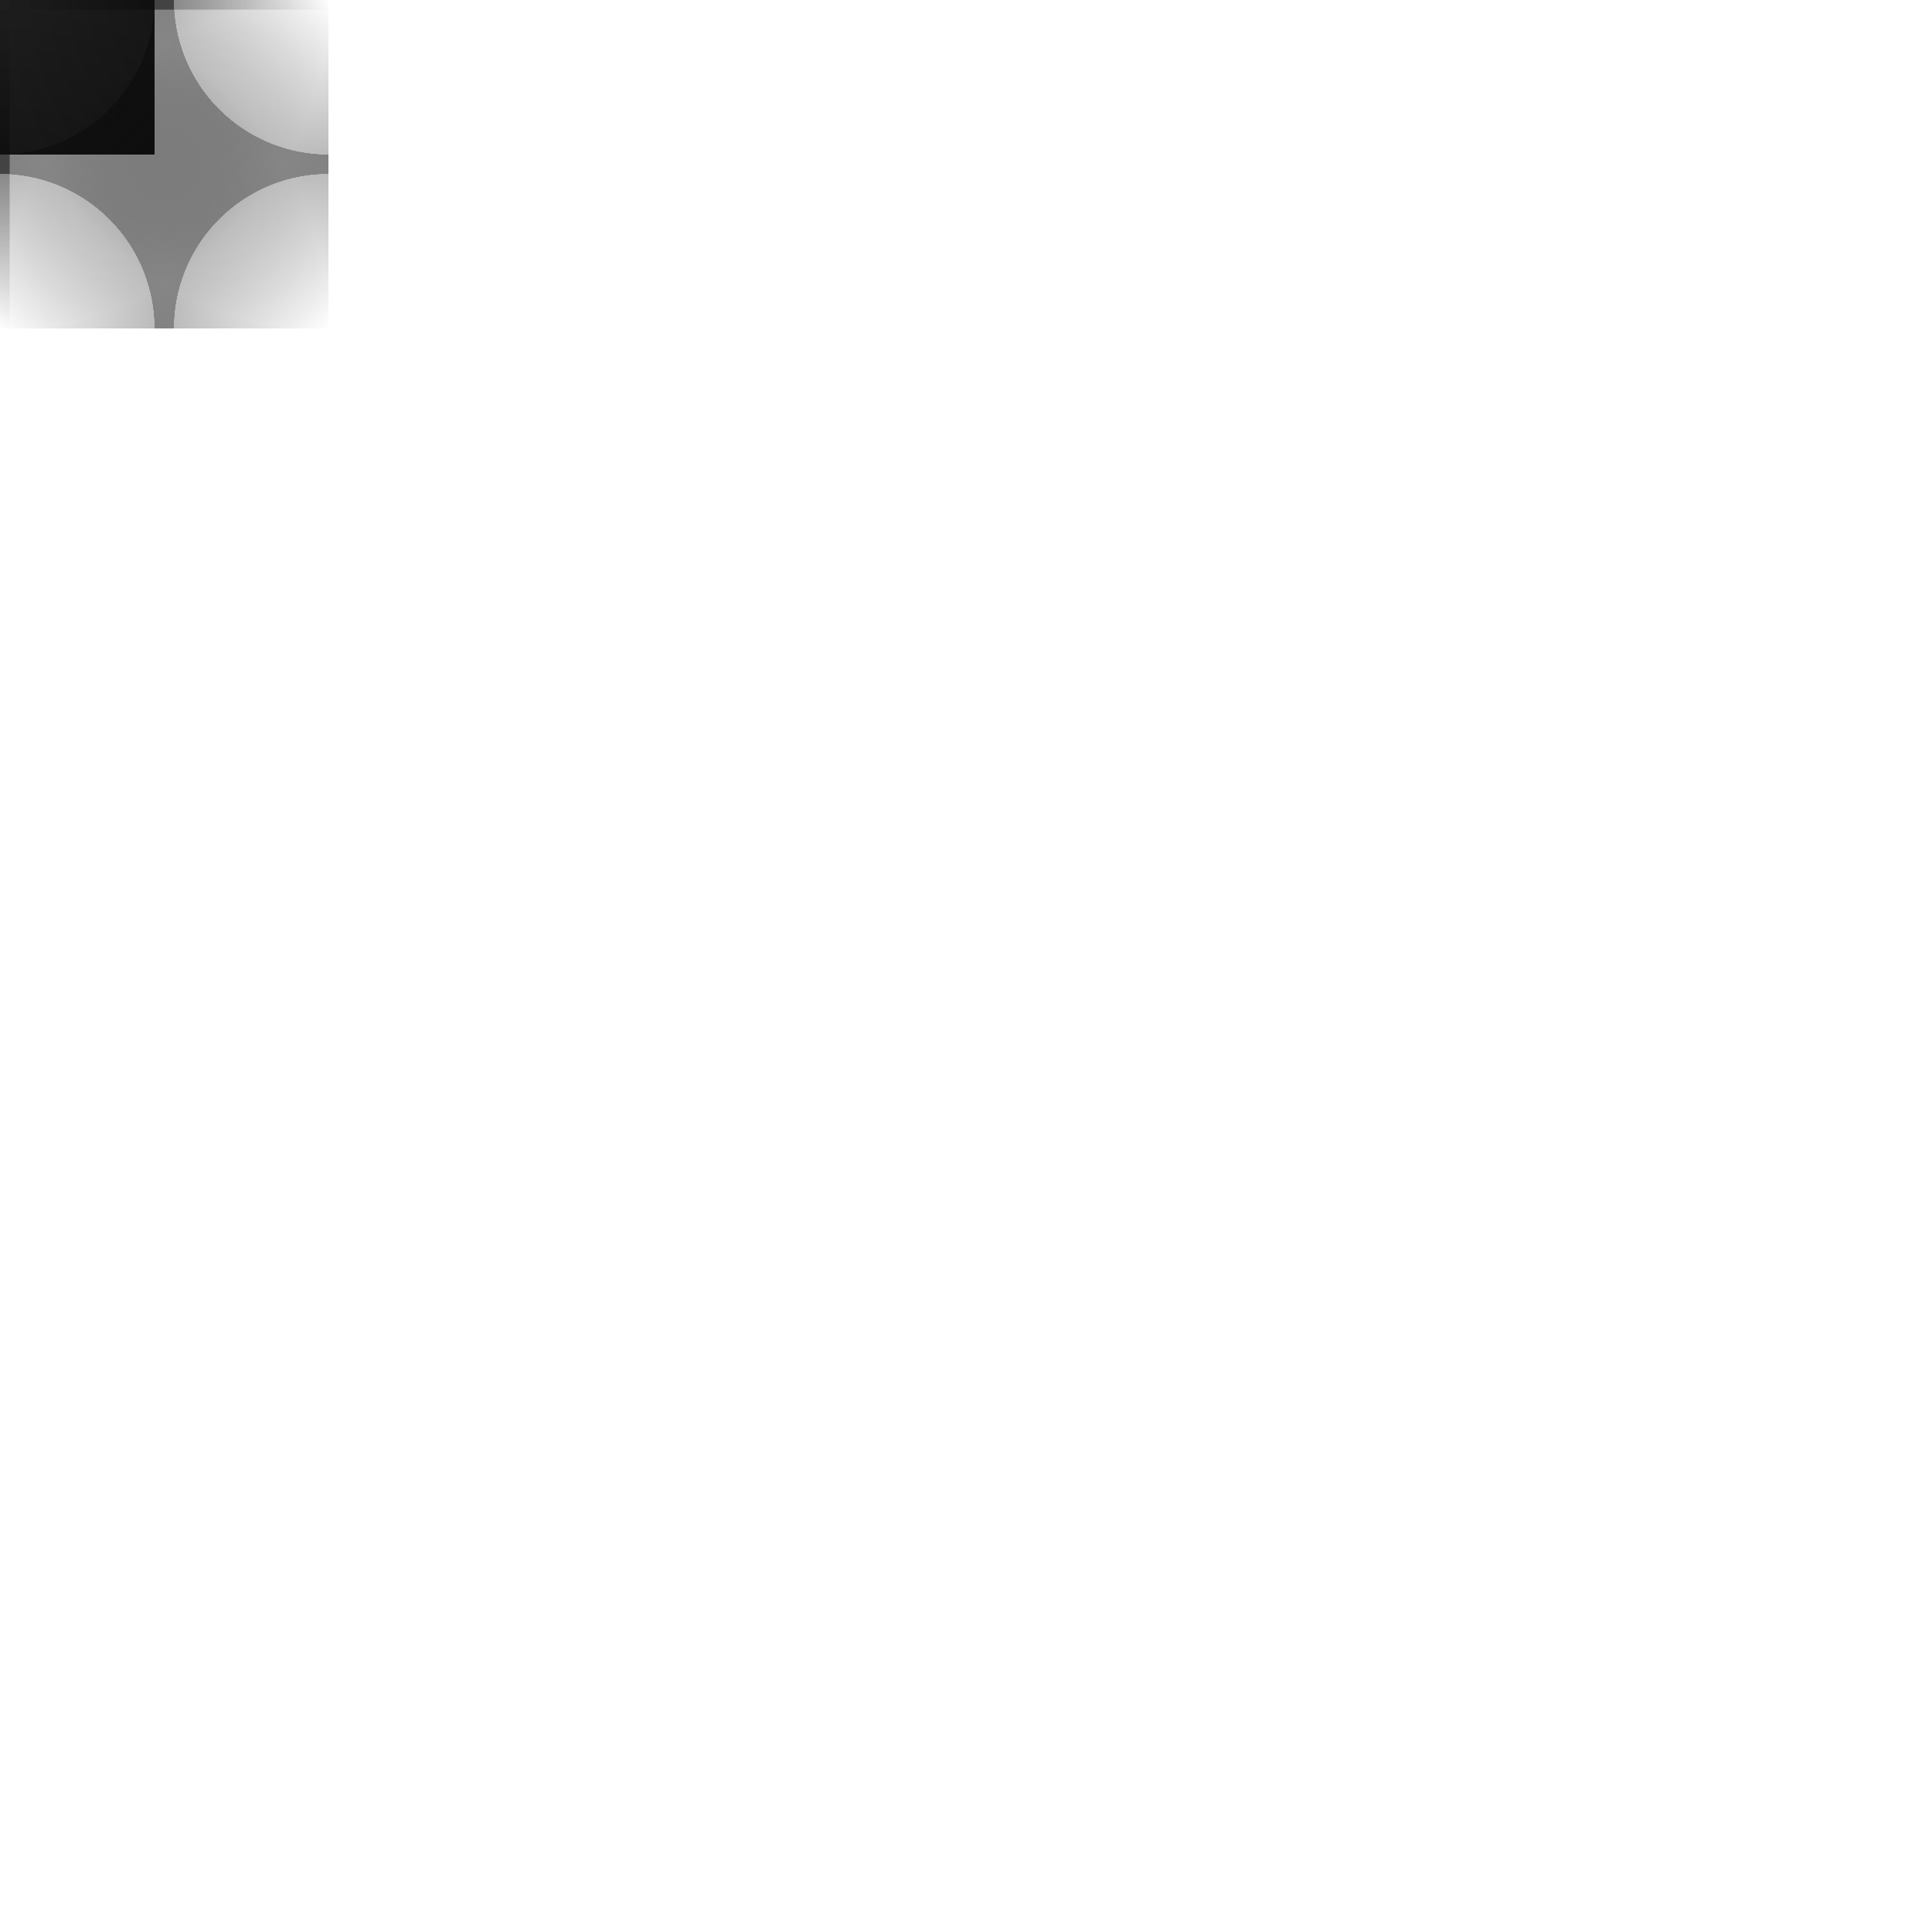
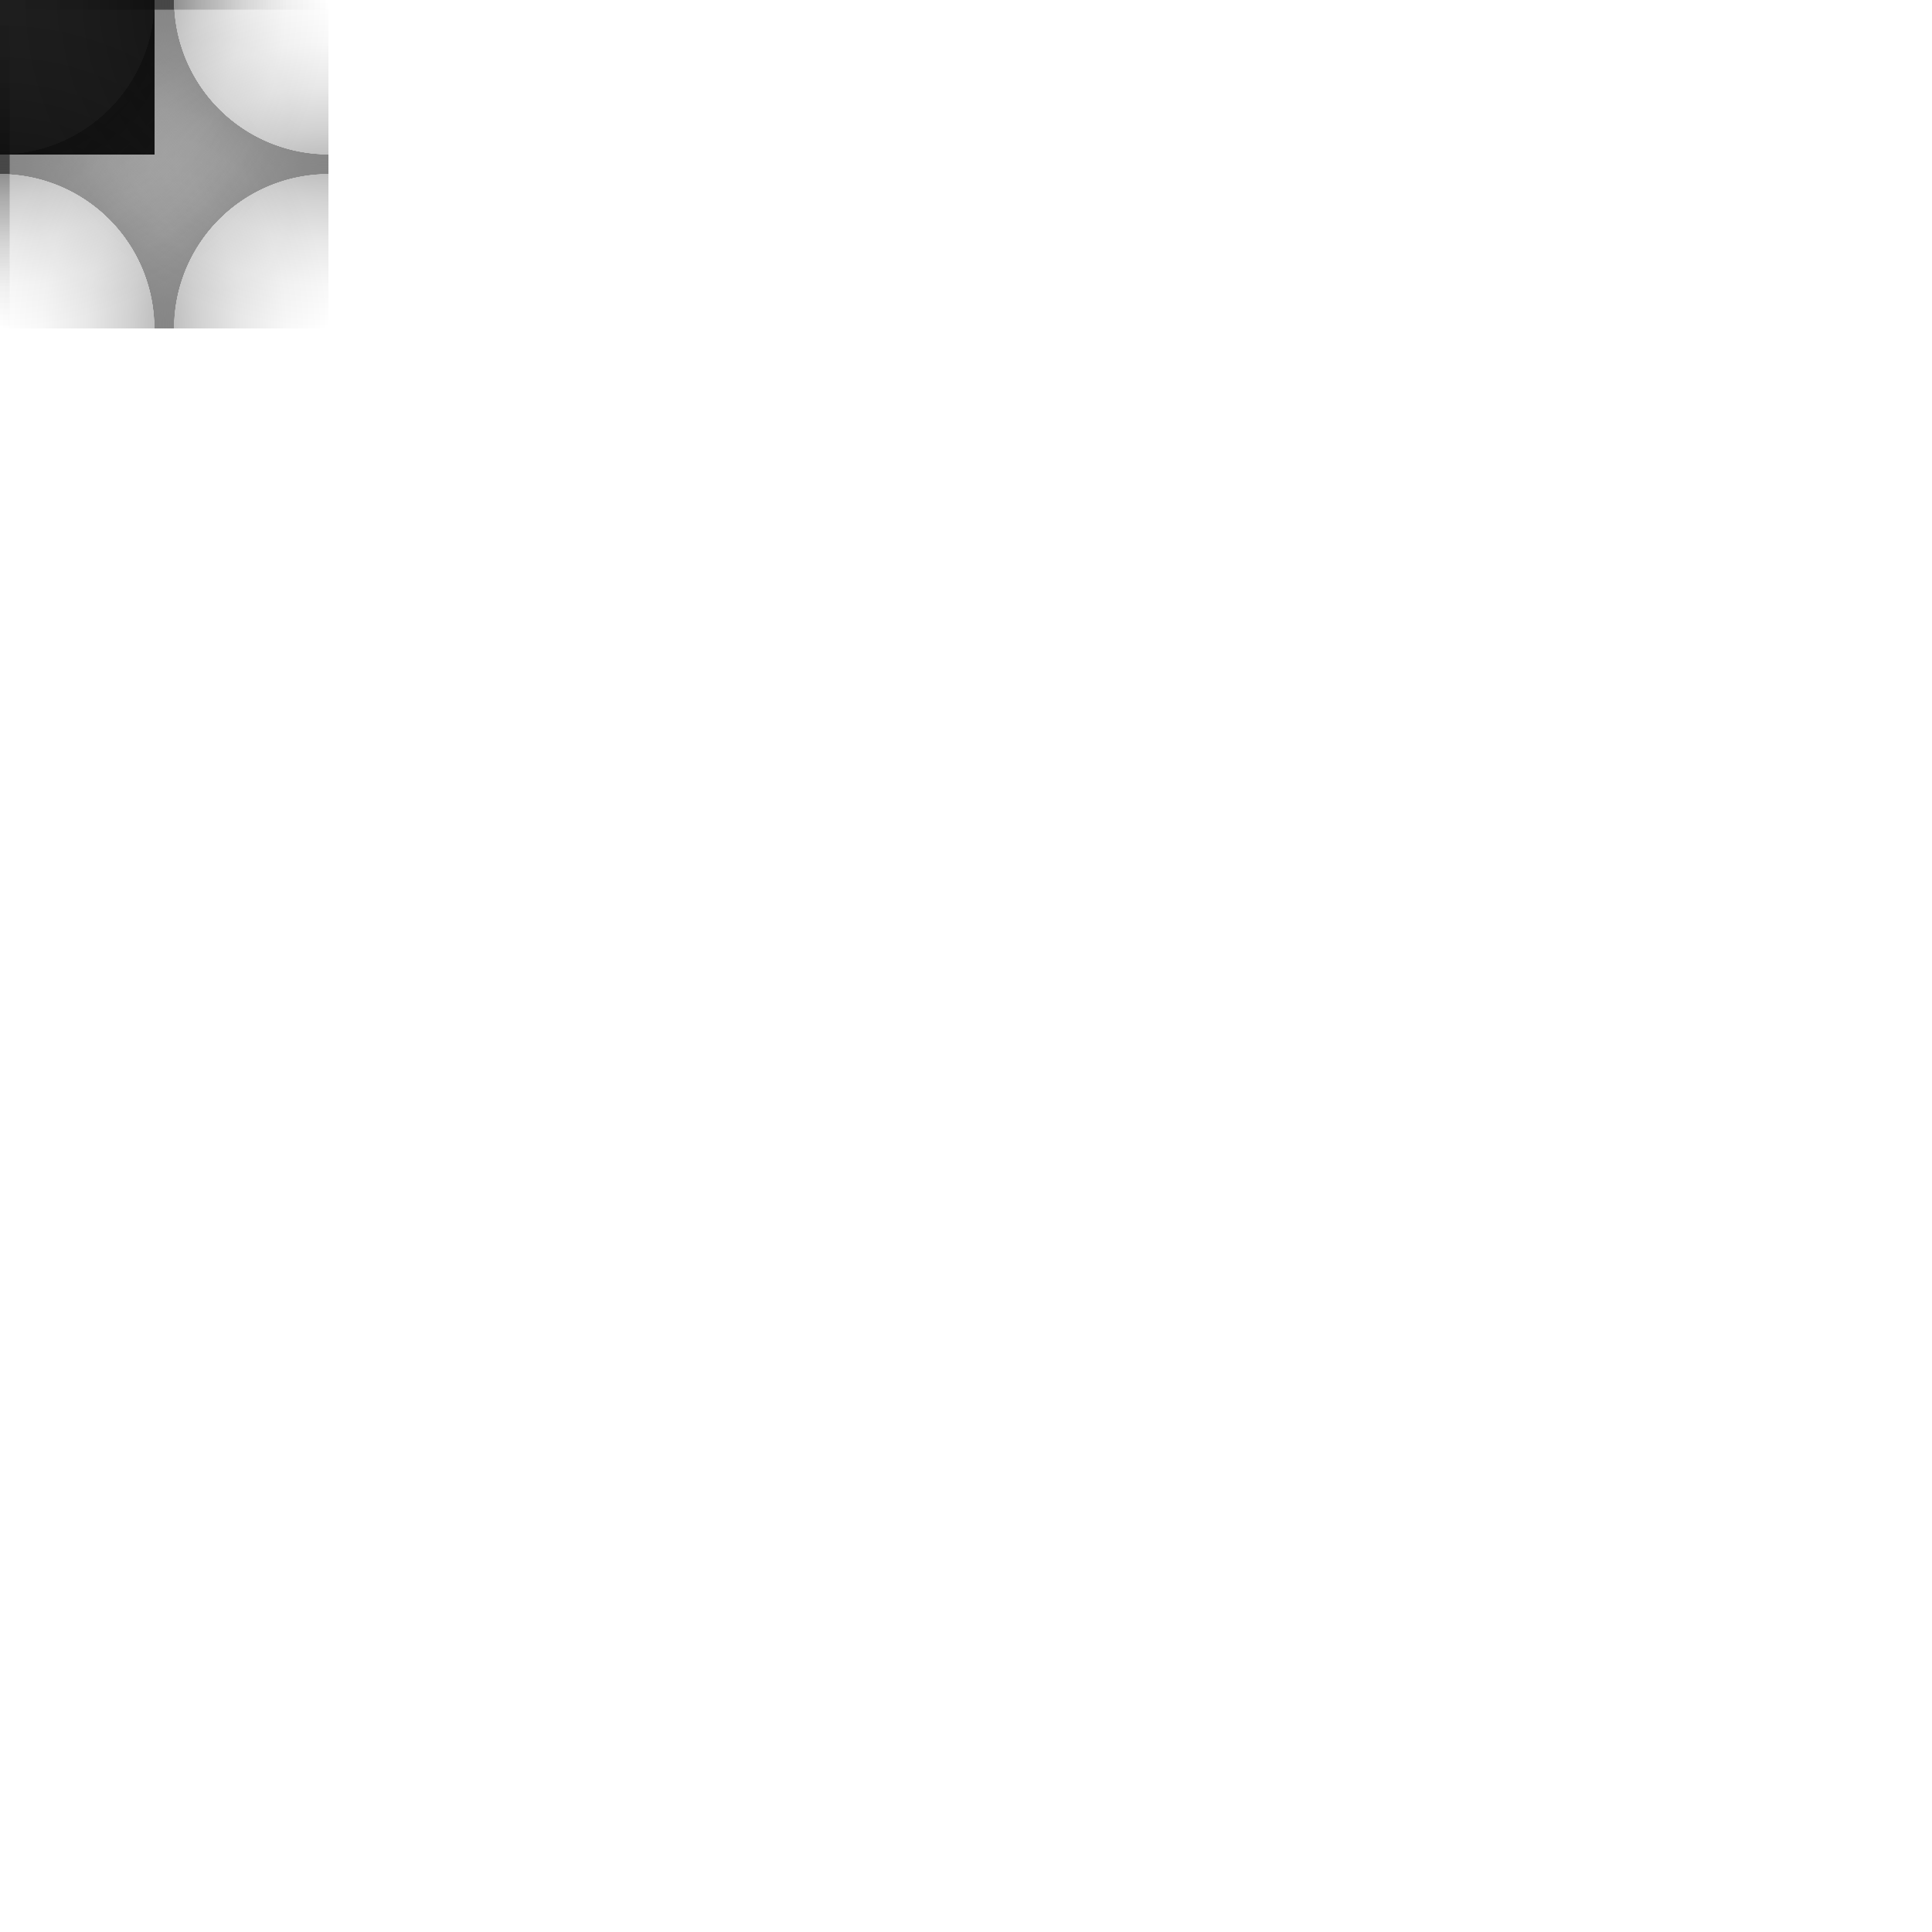
<svg xmlns="http://www.w3.org/2000/svg" width="200" height="200">
  <defs>
    <style type="text/css" id="current-color-scheme">.ColorScheme-Background{color:#1e1e1e;}.ColorScheme-Text{color:#f2f2f7;}.ColorScheme-NegativeText{color:#ff9f0a;}</style>
  </defs>
  <g id="topleft">
    <rect width="16" height="16" fill="#000" fill-opacity="0" />
    <path class="ColorScheme-Background" fill="currentColor" fill-opacity="0.82" d="M0,16 A16,16 0 0 1 16,0 L16,16 Z" />
  </g>
  <g id="topright">
    <rect width="16" height="16" fill="#000" fill-opacity="0" />
    <path class="ColorScheme-Background" fill="currentColor" fill-opacity="0.82" d="M0,0 A16,16 0 0 1 16,16 L0,16 Z" />
  </g>
  <g id="bottomleft">
    <rect width="16" height="16" fill="#000" fill-opacity="0" />
    <path class="ColorScheme-Background" fill="currentColor" fill-opacity="0.82" d="M16,16 A16,16 0 0 1 0,0 L16,0 Z" />
  </g>
  <g id="bottomright">
    <rect width="16" height="16" fill="#000" fill-opacity="0" />
    <path class="ColorScheme-Background" fill="currentColor" fill-opacity="0.82" d="M16,0 A16,16 0 0 1 0,16 L0,0 Z" />
  </g>
  <g id="top">
    <rect width="1" height="16" fill="#000" fill-opacity="0" />
    <rect class="ColorScheme-Background" fill="currentColor" fill-opacity="0.82" width="1" height="16" />
  </g>
  <g id="bottom">
    <rect width="1" height="16" fill="#000" fill-opacity="0" />
    <rect class="ColorScheme-Background" fill="currentColor" fill-opacity="0.82" width="1" height="16" />
  </g>
  <g id="left">
    <rect width="16" height="1" fill="#000" fill-opacity="0" />
    <rect class="ColorScheme-Background" fill="currentColor" fill-opacity="0.82" width="16" height="1" />
  </g>
  <g id="right">
    <rect width="16" height="1" fill="#000" fill-opacity="0" />
    <rect class="ColorScheme-Background" fill="currentColor" fill-opacity="0.82" width="16" height="1" />
  </g>
  <g id="center">
    <rect width="1" height="1" fill="#000" fill-opacity="0" />
    <rect class="ColorScheme-Background" fill="currentColor" fill-opacity="0.82" width="1" height="1" />
  </g>
  <rect id="hint-top-margin" width="6" height="6" fill="none" />
  <rect id="hint-bottom-margin" width="6" height="6" fill="none" />
  <rect id="hint-left-margin" width="6" height="6" fill="none" />
  <rect id="hint-right-margin" width="6" height="6" fill="none" />
  <g id="mask-topleft">
    <rect width="16" height="16" fill="#000" fill-opacity="0" />
-     <path class="ColorScheme-Background" fill="currentColor" fill-opacity="1" d="M0,16 A16,16 0 0 1 16,0 L16,16 Z" />
+     <path class="ColorScheme-Background" fill="currentColor" fill-opacity="1" d="M1,16 A15,15 0 0 1 16,1 L16,16 Z" />
  </g>
  <g id="mask-topright">
    <rect width="16" height="16" fill="#000" fill-opacity="0" />
-     <path class="ColorScheme-Background" fill="currentColor" fill-opacity="1" d="M0,0 A16,16 0 0 1 16,16 L0,16 Z" />
+     <path class="ColorScheme-Background" fill="currentColor" fill-opacity="1" d="M0,1 A15,15 0 0 1 15,16 L0,16 Z" />
  </g>
  <g id="mask-bottomleft">
    <rect width="16" height="16" fill="#000" fill-opacity="0" />
-     <path class="ColorScheme-Background" fill="currentColor" fill-opacity="1" d="M16,16 A16,16 0 0 1 0,0 L16,0 Z" />
+     <path class="ColorScheme-Background" fill="currentColor" fill-opacity="1" d="M16,15 A15,15 0 0 1 1,0 L16,0 Z" />
  </g>
  <g id="mask-bottomright">
    <rect width="16" height="16" fill="#000" fill-opacity="0" />
-     <path class="ColorScheme-Background" fill="currentColor" fill-opacity="1" d="M16,0 A16,16 0 0 1 0,16 L0,0 Z" />
+     <path class="ColorScheme-Background" fill="currentColor" fill-opacity="1" d="M15,0 A15,15 0 0 1 0,15 L0,0 Z" />
  </g>
  <g id="mask-top">
    <rect width="1" height="16" fill="#000" fill-opacity="0" />
-     <rect class="ColorScheme-Background" fill="currentColor" fill-opacity="1" width="1" height="16" />
+     <rect class="ColorScheme-Background" fill="currentColor" fill-opacity="1" y="1" width="1" height="15" />
  </g>
  <g id="mask-bottom">
    <rect width="1" height="16" fill="#000" fill-opacity="0" />
-     <rect class="ColorScheme-Background" fill="currentColor" fill-opacity="1" width="1" height="16" />
+     <rect class="ColorScheme-Background" fill="currentColor" fill-opacity="1" width="1" height="15" />
  </g>
  <g id="mask-left">
    <rect width="16" height="1" fill="#000" fill-opacity="0" />
-     <rect class="ColorScheme-Background" fill="currentColor" fill-opacity="1" width="16" height="1" />
+     <rect class="ColorScheme-Background" fill="currentColor" fill-opacity="1" x="1" width="15" height="1" />
  </g>
  <g id="mask-right">
    <rect width="16" height="1" fill="#000" fill-opacity="0" />
-     <rect class="ColorScheme-Background" fill="currentColor" fill-opacity="1" width="16" height="1" />
+     <rect class="ColorScheme-Background" fill="currentColor" fill-opacity="1" width="15" height="1" />
  </g>
  <g id="mask-center">
    <rect width="1" height="1" fill="#000" fill-opacity="0" />
    <rect class="ColorScheme-Background" fill="currentColor" fill-opacity="1" width="1" height="1" />
  </g>
  <rect id="mask-hint-top-margin" width="6" height="6" fill="none" />
  <rect id="mask-hint-bottom-margin" width="6" height="6" fill="none" />
  <rect id="mask-hint-left-margin" width="6" height="6" fill="none" />
  <rect id="mask-hint-right-margin" width="6" height="6" fill="none" />
  <defs>
    <radialGradient id="g-topleft" gradientUnits="userSpaceOnUse" cx="34" cy="34" r="34">
      <stop offset="0" stop-color="#000" stop-opacity="0.000" />
      <stop offset="0.47" stop-color="#000" stop-opacity="0.000" />
      <stop offset="0.471" stop-color="#000" stop-opacity="0.300" />
-       <stop offset="0.815" stop-color="#000" stop-opacity="0.105" />
+       <stop offset="0.603" stop-color="#000" stop-opacity="0.180" />
+       <stop offset="0.735" stop-color="#000" stop-opacity="0.090" />
+       <stop offset="0.868" stop-color="#000" stop-opacity="0.030" />
      <stop offset="1" stop-color="#000" stop-opacity="0.000" />
    </radialGradient>
    <radialGradient id="g-topright" gradientUnits="userSpaceOnUse" cx="0" cy="34" r="34">
      <stop offset="0" stop-color="#000" stop-opacity="0.000" />
      <stop offset="0.47" stop-color="#000" stop-opacity="0.000" />
      <stop offset="0.471" stop-color="#000" stop-opacity="0.300" />
-       <stop offset="0.815" stop-color="#000" stop-opacity="0.105" />
+       <stop offset="0.603" stop-color="#000" stop-opacity="0.180" />
+       <stop offset="0.735" stop-color="#000" stop-opacity="0.090" />
+       <stop offset="0.868" stop-color="#000" stop-opacity="0.030" />
      <stop offset="1" stop-color="#000" stop-opacity="0.000" />
    </radialGradient>
    <radialGradient id="g-bottomleft" gradientUnits="userSpaceOnUse" cx="34" cy="0" r="34">
      <stop offset="0" stop-color="#000" stop-opacity="0.000" />
      <stop offset="0.47" stop-color="#000" stop-opacity="0.000" />
      <stop offset="0.471" stop-color="#000" stop-opacity="0.300" />
-       <stop offset="0.815" stop-color="#000" stop-opacity="0.105" />
+       <stop offset="0.603" stop-color="#000" stop-opacity="0.180" />
+       <stop offset="0.735" stop-color="#000" stop-opacity="0.090" />
+       <stop offset="0.868" stop-color="#000" stop-opacity="0.030" />
      <stop offset="1" stop-color="#000" stop-opacity="0.000" />
    </radialGradient>
    <radialGradient id="g-bottomright" gradientUnits="userSpaceOnUse" cx="0" cy="0" r="34">
      <stop offset="0" stop-color="#000" stop-opacity="0.000" />
      <stop offset="0.47" stop-color="#000" stop-opacity="0.000" />
      <stop offset="0.471" stop-color="#000" stop-opacity="0.300" />
-       <stop offset="0.815" stop-color="#000" stop-opacity="0.105" />
+       <stop offset="0.603" stop-color="#000" stop-opacity="0.180" />
+       <stop offset="0.735" stop-color="#000" stop-opacity="0.090" />
+       <stop offset="0.868" stop-color="#000" stop-opacity="0.030" />
      <stop offset="1" stop-color="#000" stop-opacity="0.000" />
    </radialGradient>
    <linearGradient id="g-top" gradientUnits="userSpaceOnUse" x1="0" y1="0" x2="0" y2="34">
      <stop offset="0" stop-color="#000" stop-opacity="0.000" />
-       <stop offset="0.185" stop-color="#000" stop-opacity="0.105" />
+       <stop offset="0.132" stop-color="#000" stop-opacity="0.030" />
+       <stop offset="0.265" stop-color="#000" stop-opacity="0.090" />
+       <stop offset="0.397" stop-color="#000" stop-opacity="0.180" />
      <stop offset="0.529" stop-color="#000" stop-opacity="0.300" />
      <stop offset="0.53" stop-color="#000" stop-opacity="0.000" />
      <stop offset="1" stop-color="#000" stop-opacity="0.000" />
    </linearGradient>
    <linearGradient id="g-bottom" gradientUnits="userSpaceOnUse" x1="0" y1="34" x2="0" y2="0">
      <stop offset="0" stop-color="#000" stop-opacity="0.000" />
-       <stop offset="0.185" stop-color="#000" stop-opacity="0.105" />
+       <stop offset="0.132" stop-color="#000" stop-opacity="0.030" />
+       <stop offset="0.265" stop-color="#000" stop-opacity="0.090" />
+       <stop offset="0.397" stop-color="#000" stop-opacity="0.180" />
      <stop offset="0.529" stop-color="#000" stop-opacity="0.300" />
      <stop offset="0.53" stop-color="#000" stop-opacity="0.000" />
      <stop offset="1" stop-color="#000" stop-opacity="0.000" />
    </linearGradient>
    <linearGradient id="g-left" gradientUnits="userSpaceOnUse" x1="0" y1="0" x2="34" y2="0">
      <stop offset="0" stop-color="#000" stop-opacity="0.000" />
-       <stop offset="0.185" stop-color="#000" stop-opacity="0.105" />
+       <stop offset="0.132" stop-color="#000" stop-opacity="0.030" />
+       <stop offset="0.265" stop-color="#000" stop-opacity="0.090" />
+       <stop offset="0.397" stop-color="#000" stop-opacity="0.180" />
      <stop offset="0.529" stop-color="#000" stop-opacity="0.300" />
      <stop offset="0.53" stop-color="#000" stop-opacity="0.000" />
      <stop offset="1" stop-color="#000" stop-opacity="0.000" />
    </linearGradient>
    <linearGradient id="g-right" gradientUnits="userSpaceOnUse" x1="34" y1="0" x2="0" y2="0">
      <stop offset="0" stop-color="#000" stop-opacity="0.000" />
-       <stop offset="0.185" stop-color="#000" stop-opacity="0.105" />
+       <stop offset="0.132" stop-color="#000" stop-opacity="0.030" />
+       <stop offset="0.265" stop-color="#000" stop-opacity="0.090" />
+       <stop offset="0.397" stop-color="#000" stop-opacity="0.180" />
      <stop offset="0.529" stop-color="#000" stop-opacity="0.300" />
      <stop offset="0.53" stop-color="#000" stop-opacity="0.000" />
      <stop offset="1" stop-color="#000" stop-opacity="0.000" />
    </linearGradient>
  </defs>
  <g id="shadow-topleft">
    <rect width="34" height="34" fill="#000" fill-opacity="0" />
    <rect width="34" height="34" fill="url(#g-topleft)" />
  </g>
  <g id="shadow-topright">
    <rect width="34" height="34" fill="#000" fill-opacity="0" />
    <rect width="34" height="34" fill="url(#g-topright)" />
  </g>
  <g id="shadow-bottomleft">
    <rect width="34" height="34" fill="#000" fill-opacity="0" />
    <rect width="34" height="34" fill="url(#g-bottomleft)" />
  </g>
  <g id="shadow-bottomright">
    <rect width="34" height="34" fill="#000" fill-opacity="0" />
    <rect width="34" height="34" fill="url(#g-bottomright)" />
  </g>
  <g id="shadow-top">
    <rect width="1" height="34" fill="#000" fill-opacity="0" />
    <rect width="1" height="34" fill="url(#g-top)" />
  </g>
  <g id="shadow-bottom">
    <rect width="1" height="34" fill="#000" fill-opacity="0" />
    <rect width="1" height="34" fill="url(#g-bottom)" />
  </g>
  <g id="shadow-left">
    <rect width="34" height="1" fill="#000" fill-opacity="0" />
    <rect width="34" height="1" fill="url(#g-left)" />
  </g>
  <g id="shadow-right">
    <rect width="34" height="1" fill="#000" fill-opacity="0" />
    <rect width="34" height="1" fill="url(#g-right)" />
  </g>
  <g id="shadow-center">
    <rect width="1" height="1" fill="#000" fill-opacity="0" />
  </g>
  <rect id="shadow-hint-top-margin" width="18" height="18" fill="none" />
  <rect id="shadow-hint-top-inset" width="16" height="16" fill="none" />
  <rect id="shadow-hint-bottom-margin" width="18" height="18" fill="none" />
  <rect id="shadow-hint-bottom-inset" width="16" height="16" fill="none" />
  <rect id="shadow-hint-left-margin" width="18" height="18" fill="none" />
  <rect id="shadow-hint-left-inset" width="16" height="16" fill="none" />
  <rect id="shadow-hint-right-margin" width="18" height="18" fill="none" />
  <rect id="shadow-hint-right-inset" width="16" height="16" fill="none" />
</svg>
